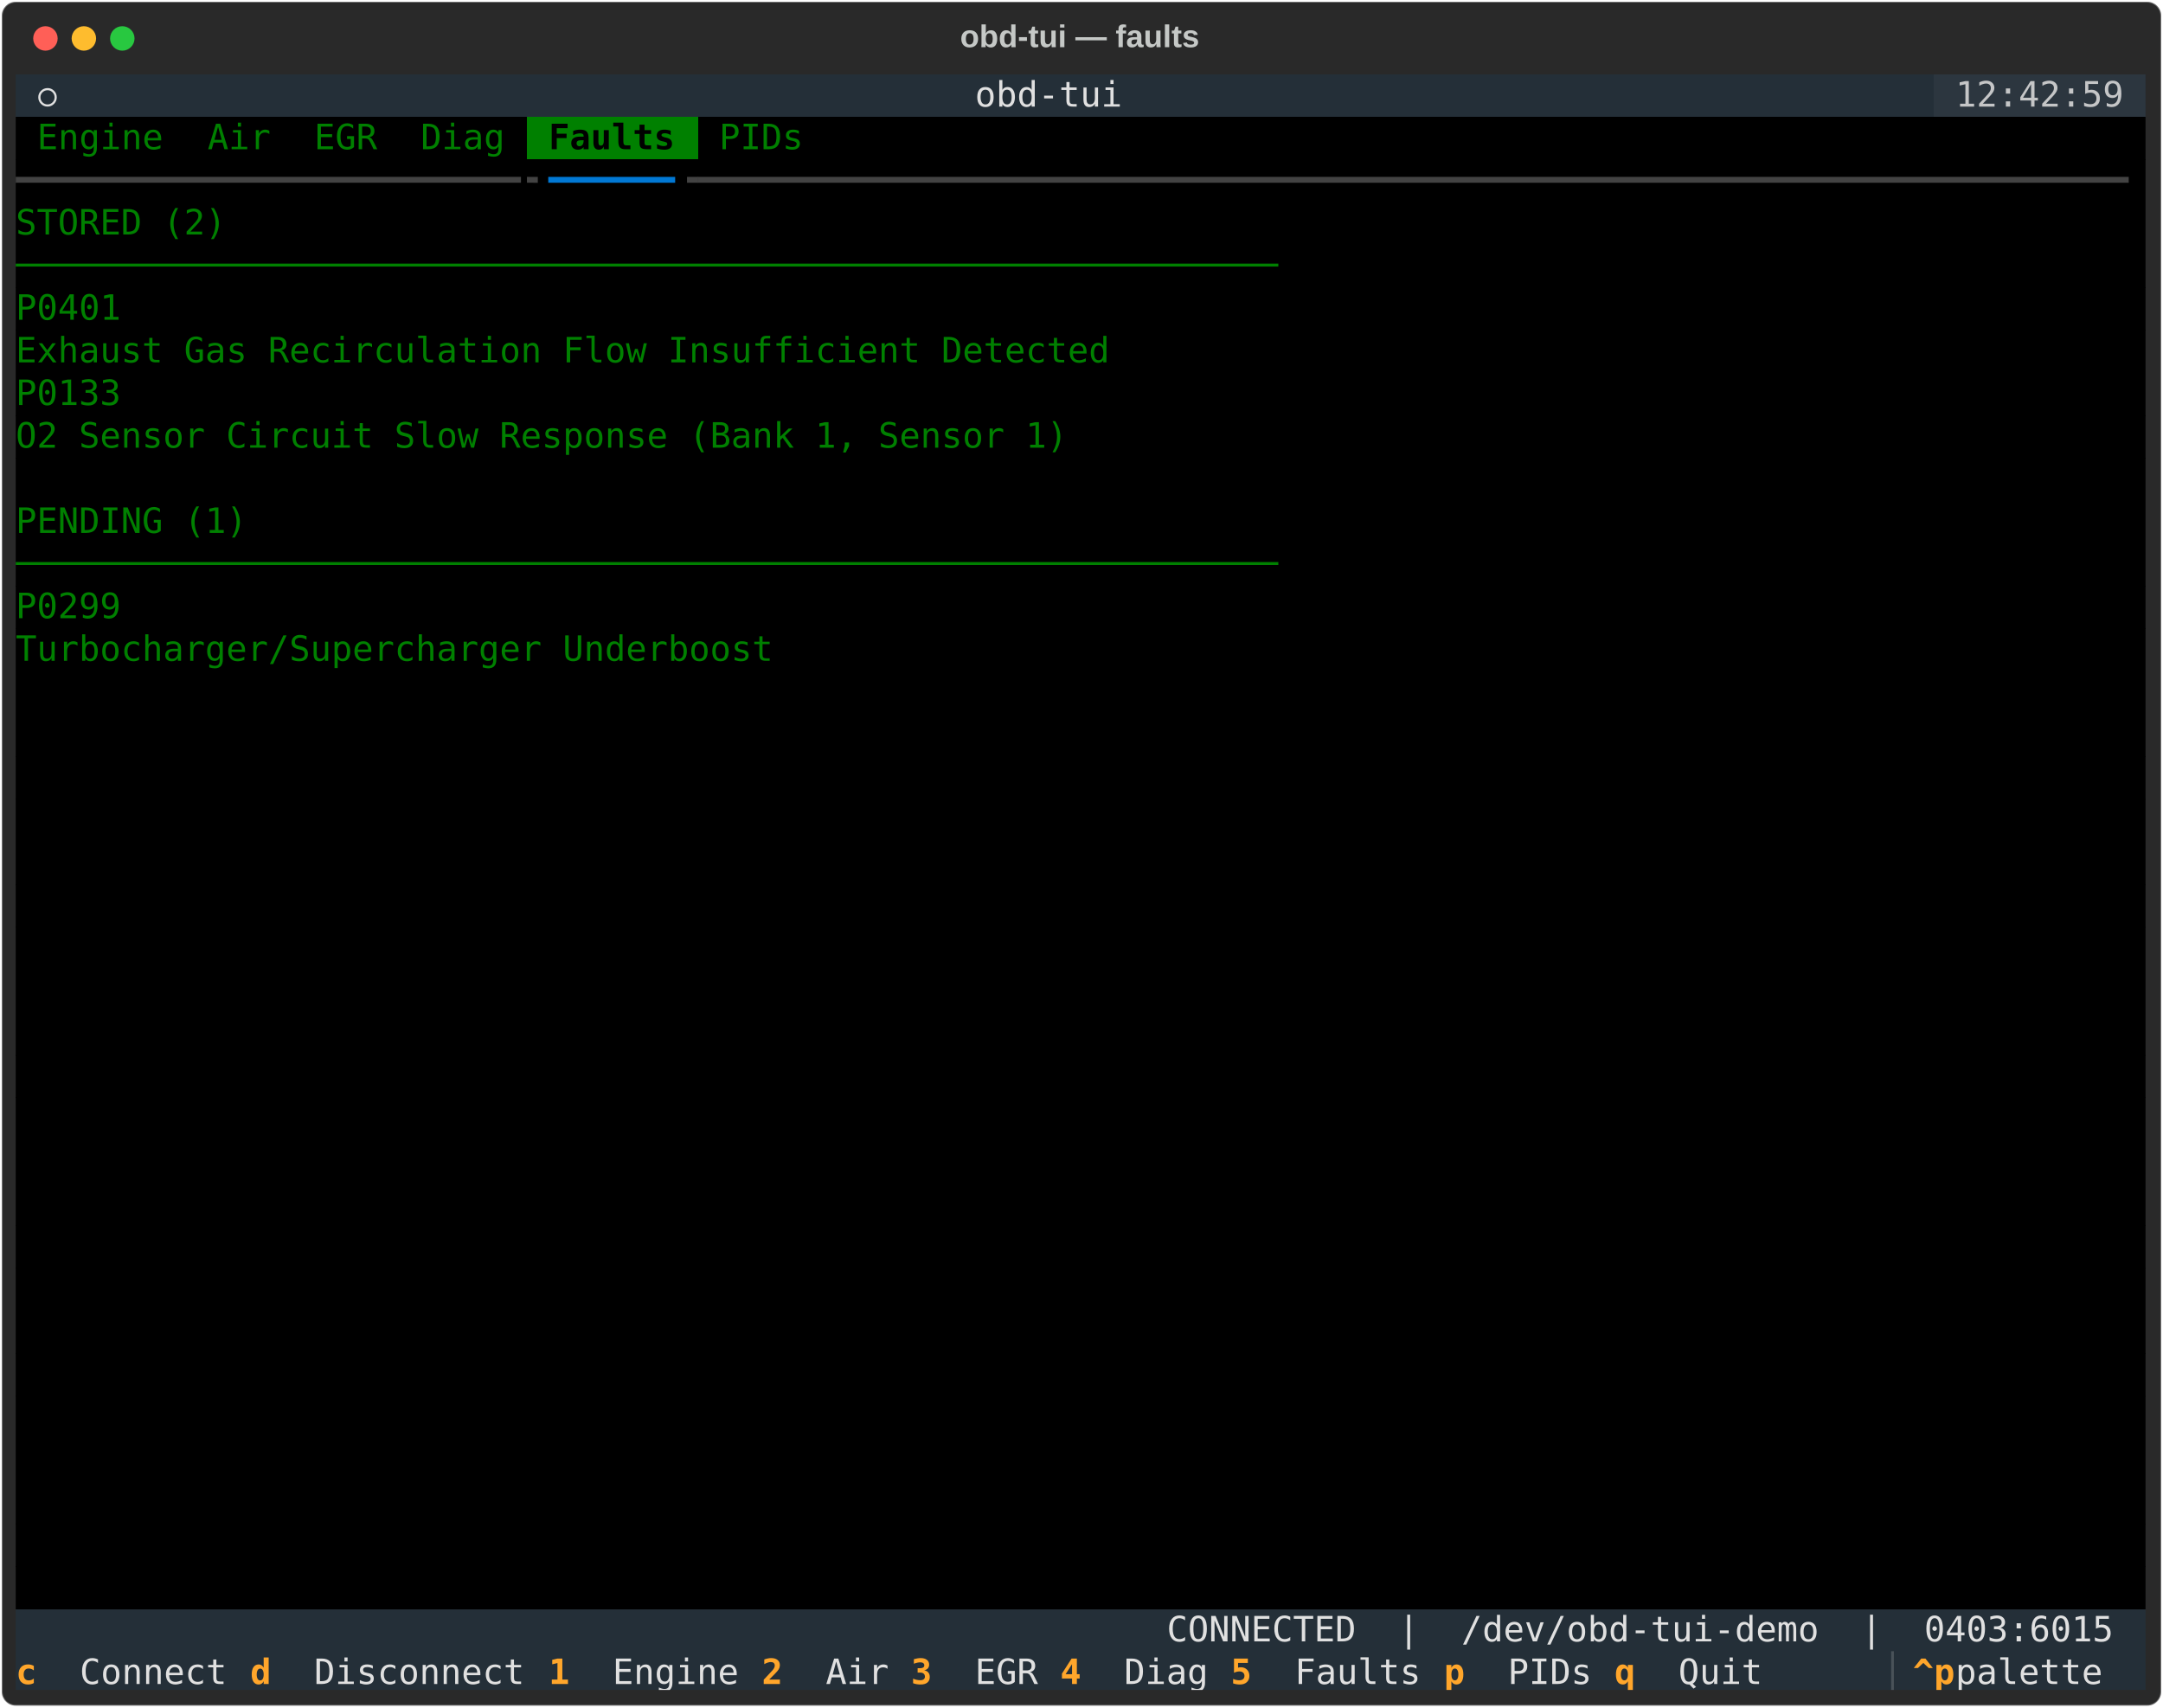
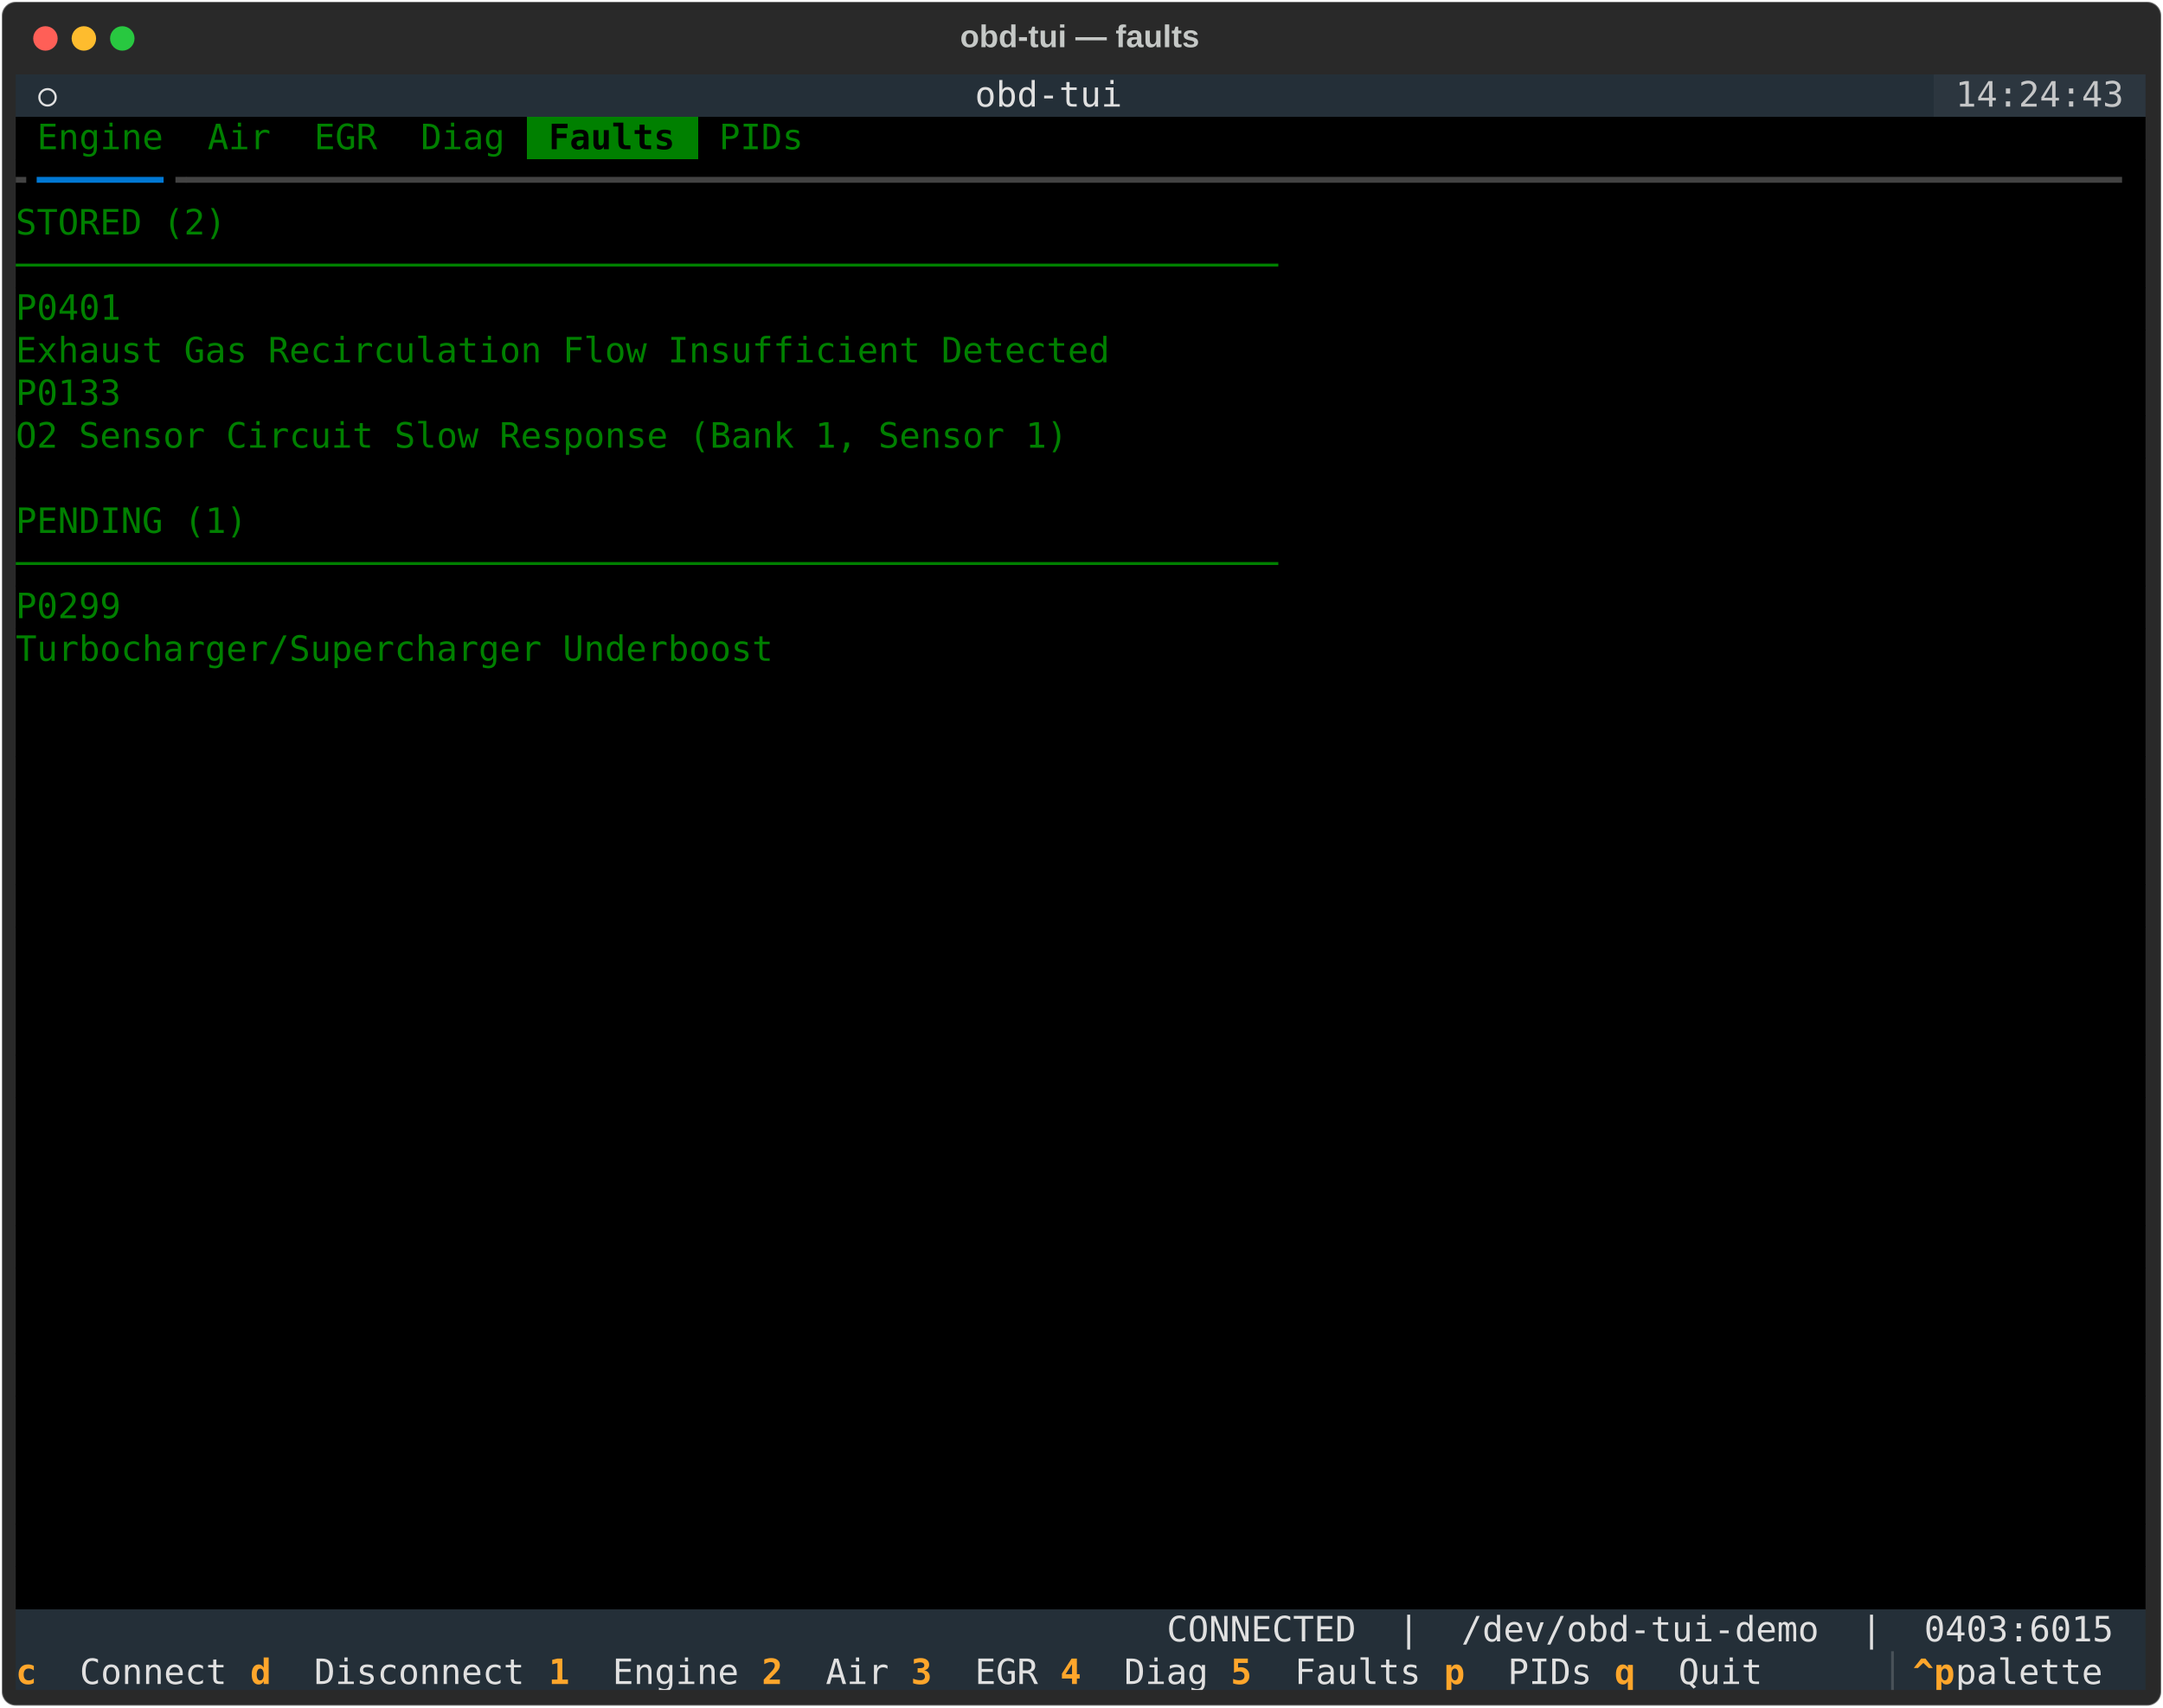
<svg xmlns="http://www.w3.org/2000/svg" class="rich-terminal" viewBox="0 0 1238 977.2">
  <style>

    @font-face {
        font-family: "Fira Code";
        src: local("FiraCode-Regular"),
                url("https://cdnjs.cloudflare.com/ajax/libs/firacode/6.2.0/woff2/FiraCode-Regular.woff2") format("woff2"),
                url("https://cdnjs.cloudflare.com/ajax/libs/firacode/6.2.0/woff/FiraCode-Regular.woff") format("woff");
        font-style: normal;
        font-weight: 400;
    }
    @font-face {
        font-family: "Fira Code";
        src: local("FiraCode-Bold"),
                url("https://cdnjs.cloudflare.com/ajax/libs/firacode/6.2.0/woff2/FiraCode-Bold.woff2") format("woff2"),
                url("https://cdnjs.cloudflare.com/ajax/libs/firacode/6.2.0/woff/FiraCode-Bold.woff") format("woff");
        font-style: bold;
        font-weight: 700;
    }

-     .terminal-896044504-matrix {
+     .terminal-3257683068-matrix {
        font-family: Fira Code, monospace;
        font-size: 20px;
        line-height: 24.4px;
        font-variant-east-asian: full-width;
    }

-     .terminal-896044504-title {
+     .terminal-3257683068-title {
        font-size: 18px;
        font-weight: bold;
        font-family: arial;
    }

-     .terminal-896044504-r1 { fill: #c5c8c6 }
- .terminal-896044504-r2 { fill: #e0e0e0 }
- .terminal-896044504-r3 { fill: #c5c6c7 }
- .terminal-896044504-r4 { fill: #008000 }
- .terminal-896044504-r5 { fill: #000000;font-weight: bold }
- .terminal-896044504-r6 { fill: #434343 }
- .terminal-896044504-r7 { fill: #0178d4 }
- .terminal-896044504-r8 { fill: #ffa62b;font-weight: bold }
- .terminal-896044504-r9 { fill: #495259 }
+     .terminal-3257683068-r1 { fill: #c5c8c6 }
+ .terminal-3257683068-r2 { fill: #e0e0e0 }
+ .terminal-3257683068-r3 { fill: #c5c6c7 }
+ .terminal-3257683068-r4 { fill: #008000 }
+ .terminal-3257683068-r5 { fill: #000000;font-weight: bold }
+ .terminal-3257683068-r6 { fill: #434343 }
+ .terminal-3257683068-r7 { fill: #0178d4 }
+ .terminal-3257683068-r8 { fill: #ffa62b;font-weight: bold }
+ .terminal-3257683068-r9 { fill: #495259 }
    </style>
  <defs>
-     <clipPath id="terminal-896044504-clip-terminal">
+     <clipPath id="terminal-3257683068-clip-terminal">
      <rect x="0" y="0" width="1219.0" height="926.2" />
    </clipPath>
-     <clipPath id="terminal-896044504-line-0">
+     <clipPath id="terminal-3257683068-line-0">
      <rect x="0" y="1.5" width="1220" height="24.65" />
    </clipPath>
-     <clipPath id="terminal-896044504-line-1">
+     <clipPath id="terminal-3257683068-line-1">
      <rect x="0" y="25.9" width="1220" height="24.65" />
    </clipPath>
-     <clipPath id="terminal-896044504-line-2">
+     <clipPath id="terminal-3257683068-line-2">
      <rect x="0" y="50.3" width="1220" height="24.65" />
    </clipPath>
-     <clipPath id="terminal-896044504-line-3">
+     <clipPath id="terminal-3257683068-line-3">
      <rect x="0" y="74.7" width="1220" height="24.65" />
    </clipPath>
-     <clipPath id="terminal-896044504-line-4">
+     <clipPath id="terminal-3257683068-line-4">
      <rect x="0" y="99.1" width="1220" height="24.65" />
    </clipPath>
-     <clipPath id="terminal-896044504-line-5">
+     <clipPath id="terminal-3257683068-line-5">
      <rect x="0" y="123.5" width="1220" height="24.65" />
    </clipPath>
-     <clipPath id="terminal-896044504-line-6">
+     <clipPath id="terminal-3257683068-line-6">
      <rect x="0" y="147.9" width="1220" height="24.65" />
    </clipPath>
-     <clipPath id="terminal-896044504-line-7">
+     <clipPath id="terminal-3257683068-line-7">
      <rect x="0" y="172.3" width="1220" height="24.65" />
    </clipPath>
-     <clipPath id="terminal-896044504-line-8">
+     <clipPath id="terminal-3257683068-line-8">
      <rect x="0" y="196.7" width="1220" height="24.65" />
    </clipPath>
-     <clipPath id="terminal-896044504-line-9">
+     <clipPath id="terminal-3257683068-line-9">
      <rect x="0" y="221.1" width="1220" height="24.65" />
    </clipPath>
-     <clipPath id="terminal-896044504-line-10">
+     <clipPath id="terminal-3257683068-line-10">
      <rect x="0" y="245.5" width="1220" height="24.65" />
    </clipPath>
-     <clipPath id="terminal-896044504-line-11">
+     <clipPath id="terminal-3257683068-line-11">
      <rect x="0" y="269.9" width="1220" height="24.65" />
    </clipPath>
-     <clipPath id="terminal-896044504-line-12">
+     <clipPath id="terminal-3257683068-line-12">
      <rect x="0" y="294.3" width="1220" height="24.65" />
    </clipPath>
-     <clipPath id="terminal-896044504-line-13">
+     <clipPath id="terminal-3257683068-line-13">
      <rect x="0" y="318.7" width="1220" height="24.65" />
    </clipPath>
-     <clipPath id="terminal-896044504-line-14">
+     <clipPath id="terminal-3257683068-line-14">
      <rect x="0" y="343.1" width="1220" height="24.65" />
    </clipPath>
-     <clipPath id="terminal-896044504-line-15">
+     <clipPath id="terminal-3257683068-line-15">
      <rect x="0" y="367.5" width="1220" height="24.65" />
    </clipPath>
-     <clipPath id="terminal-896044504-line-16">
+     <clipPath id="terminal-3257683068-line-16">
      <rect x="0" y="391.9" width="1220" height="24.65" />
    </clipPath>
-     <clipPath id="terminal-896044504-line-17">
+     <clipPath id="terminal-3257683068-line-17">
      <rect x="0" y="416.3" width="1220" height="24.65" />
    </clipPath>
-     <clipPath id="terminal-896044504-line-18">
+     <clipPath id="terminal-3257683068-line-18">
      <rect x="0" y="440.7" width="1220" height="24.65" />
    </clipPath>
-     <clipPath id="terminal-896044504-line-19">
+     <clipPath id="terminal-3257683068-line-19">
      <rect x="0" y="465.1" width="1220" height="24.65" />
    </clipPath>
-     <clipPath id="terminal-896044504-line-20">
+     <clipPath id="terminal-3257683068-line-20">
      <rect x="0" y="489.5" width="1220" height="24.65" />
    </clipPath>
-     <clipPath id="terminal-896044504-line-21">
+     <clipPath id="terminal-3257683068-line-21">
      <rect x="0" y="513.9" width="1220" height="24.65" />
    </clipPath>
-     <clipPath id="terminal-896044504-line-22">
+     <clipPath id="terminal-3257683068-line-22">
      <rect x="0" y="538.3" width="1220" height="24.65" />
    </clipPath>
-     <clipPath id="terminal-896044504-line-23">
+     <clipPath id="terminal-3257683068-line-23">
      <rect x="0" y="562.7" width="1220" height="24.65" />
    </clipPath>
-     <clipPath id="terminal-896044504-line-24">
+     <clipPath id="terminal-3257683068-line-24">
      <rect x="0" y="587.1" width="1220" height="24.65" />
    </clipPath>
-     <clipPath id="terminal-896044504-line-25">
+     <clipPath id="terminal-3257683068-line-25">
      <rect x="0" y="611.5" width="1220" height="24.65" />
    </clipPath>
-     <clipPath id="terminal-896044504-line-26">
+     <clipPath id="terminal-3257683068-line-26">
      <rect x="0" y="635.9" width="1220" height="24.65" />
    </clipPath>
-     <clipPath id="terminal-896044504-line-27">
+     <clipPath id="terminal-3257683068-line-27">
      <rect x="0" y="660.3" width="1220" height="24.65" />
    </clipPath>
-     <clipPath id="terminal-896044504-line-28">
+     <clipPath id="terminal-3257683068-line-28">
      <rect x="0" y="684.7" width="1220" height="24.65" />
    </clipPath>
-     <clipPath id="terminal-896044504-line-29">
+     <clipPath id="terminal-3257683068-line-29">
      <rect x="0" y="709.1" width="1220" height="24.65" />
    </clipPath>
-     <clipPath id="terminal-896044504-line-30">
+     <clipPath id="terminal-3257683068-line-30">
      <rect x="0" y="733.5" width="1220" height="24.65" />
    </clipPath>
-     <clipPath id="terminal-896044504-line-31">
+     <clipPath id="terminal-3257683068-line-31">
      <rect x="0" y="757.9" width="1220" height="24.65" />
    </clipPath>
-     <clipPath id="terminal-896044504-line-32">
+     <clipPath id="terminal-3257683068-line-32">
      <rect x="0" y="782.3" width="1220" height="24.65" />
    </clipPath>
-     <clipPath id="terminal-896044504-line-33">
+     <clipPath id="terminal-3257683068-line-33">
      <rect x="0" y="806.7" width="1220" height="24.65" />
    </clipPath>
-     <clipPath id="terminal-896044504-line-34">
+     <clipPath id="terminal-3257683068-line-34">
      <rect x="0" y="831.1" width="1220" height="24.65" />
    </clipPath>
-     <clipPath id="terminal-896044504-line-35">
+     <clipPath id="terminal-3257683068-line-35">
      <rect x="0" y="855.5" width="1220" height="24.65" />
    </clipPath>
-     <clipPath id="terminal-896044504-line-36">
+     <clipPath id="terminal-3257683068-line-36">
      <rect x="0" y="879.9" width="1220" height="24.65" />
    </clipPath>
  </defs>
  <rect fill="#292929" stroke="rgba(255,255,255,0.35)" stroke-width="1" x="1" y="1" width="1236" height="975.2" rx="8" />
-   <text class="terminal-896044504-title" fill="#c5c8c6" text-anchor="middle" x="618" y="27">obd-tui — faults</text>
+   <text class="terminal-3257683068-title" fill="#c5c8c6" text-anchor="middle" x="618" y="27">obd-tui — faults</text>
  <g transform="translate(26,22)">
    <circle cx="0" cy="0" r="7" fill="#ff5f57" />
    <circle cx="22" cy="0" r="7" fill="#febc2e" />
    <circle cx="44" cy="0" r="7" fill="#28c840" />
  </g>
-   <g transform="translate(9, 41)" clip-path="url(#terminal-896044504-clip-terminal)">
+   <g transform="translate(9, 41)" clip-path="url(#terminal-3257683068-clip-terminal)">
    <rect fill="#242f38" x="0" y="1.5" width="12.2" height="24.65" shape-rendering="crispEdges" />
    <rect fill="#242f38" x="12.2" y="1.5" width="12.2" height="24.65" shape-rendering="crispEdges" />
    <rect fill="#242f38" x="24.4" y="1.5" width="61" height="24.65" shape-rendering="crispEdges" />
    <rect fill="#242f38" x="85.4" y="1.5" width="12.2" height="24.65" shape-rendering="crispEdges" />
    <rect fill="#242f38" x="97.6" y="1.5" width="451.4" height="24.65" shape-rendering="crispEdges" />
    <rect fill="#242f38" x="549" y="1.5" width="85.4" height="24.65" shape-rendering="crispEdges" />
    <rect fill="#242f38" x="634.4" y="1.5" width="463.6" height="24.65" shape-rendering="crispEdges" />
    <rect fill="#2c363f" x="1098" y="1.5" width="12.2" height="24.65" shape-rendering="crispEdges" />
    <rect fill="#2c363f" x="1110.2" y="1.5" width="97.6" height="24.65" shape-rendering="crispEdges" />
    <rect fill="#2c363f" x="1207.8" y="1.5" width="12.2" height="24.65" shape-rendering="crispEdges" />
    <rect fill="#000000" x="0" y="25.9" width="12.2" height="24.65" shape-rendering="crispEdges" />
    <rect fill="#000000" x="12.2" y="25.9" width="73.2" height="24.65" shape-rendering="crispEdges" />
    <rect fill="#000000" x="85.4" y="25.9" width="12.2" height="24.65" shape-rendering="crispEdges" />
    <rect fill="#000000" x="97.6" y="25.9" width="12.2" height="24.65" shape-rendering="crispEdges" />
    <rect fill="#000000" x="109.8" y="25.9" width="36.6" height="24.65" shape-rendering="crispEdges" />
    <rect fill="#000000" x="146.4" y="25.9" width="12.2" height="24.65" shape-rendering="crispEdges" />
    <rect fill="#000000" x="158.6" y="25.9" width="12.2" height="24.65" shape-rendering="crispEdges" />
    <rect fill="#000000" x="170.8" y="25.9" width="36.6" height="24.65" shape-rendering="crispEdges" />
    <rect fill="#000000" x="207.4" y="25.9" width="12.2" height="24.65" shape-rendering="crispEdges" />
    <rect fill="#000000" x="219.6" y="25.9" width="12.2" height="24.65" shape-rendering="crispEdges" />
    <rect fill="#000000" x="231.8" y="25.9" width="48.8" height="24.65" shape-rendering="crispEdges" />
    <rect fill="#000000" x="280.6" y="25.9" width="12.2" height="24.65" shape-rendering="crispEdges" />
    <rect fill="#008000" x="292.8" y="25.9" width="12.2" height="24.65" shape-rendering="crispEdges" />
    <rect fill="#008000" x="305" y="25.9" width="73.2" height="24.65" shape-rendering="crispEdges" />
    <rect fill="#008000" x="378.2" y="25.9" width="12.2" height="24.65" shape-rendering="crispEdges" />
    <rect fill="#000000" x="390.4" y="25.9" width="12.2" height="24.65" shape-rendering="crispEdges" />
    <rect fill="#000000" x="402.6" y="25.9" width="48.8" height="24.65" shape-rendering="crispEdges" />
    <rect fill="#000000" x="451.4" y="25.9" width="12.2" height="24.65" shape-rendering="crispEdges" />
    <rect fill="#000000" x="463.6" y="25.9" width="756.4" height="24.65" shape-rendering="crispEdges" />
-     <rect fill="#000000" x="0" y="50.3" width="292.8" height="24.65" shape-rendering="crispEdges" />
-     <rect fill="#000000" x="292.8" y="50.3" width="12.2" height="24.65" shape-rendering="crispEdges" />
-     <rect fill="#000000" x="305" y="50.3" width="73.2" height="24.65" shape-rendering="crispEdges" />
-     <rect fill="#000000" x="378.2" y="50.3" width="12.2" height="24.65" shape-rendering="crispEdges" />
-     <rect fill="#000000" x="390.4" y="50.3" width="829.6" height="24.65" shape-rendering="crispEdges" />
+     <rect fill="#000000" x="0" y="50.3" width="12.2" height="24.65" shape-rendering="crispEdges" />
+     <rect fill="#000000" x="12.2" y="50.3" width="73.2" height="24.65" shape-rendering="crispEdges" />
+     <rect fill="#000000" x="85.4" y="50.3" width="12.2" height="24.65" shape-rendering="crispEdges" />
+     <rect fill="#000000" x="97.6" y="50.3" width="1122.4" height="24.65" shape-rendering="crispEdges" />
    <rect fill="#000000" x="0" y="74.7" width="122" height="24.65" shape-rendering="crispEdges" />
    <rect fill="#000000" x="122" y="74.7" width="1098" height="24.65" shape-rendering="crispEdges" />
    <rect fill="#000000" x="0" y="99.1" width="732" height="24.65" shape-rendering="crispEdges" />
    <rect fill="#000000" x="732" y="99.1" width="488" height="24.65" shape-rendering="crispEdges" />
    <rect fill="#000000" x="0" y="123.5" width="85.4" height="24.65" shape-rendering="crispEdges" />
    <rect fill="#000000" x="85.4" y="123.5" width="1134.6" height="24.65" shape-rendering="crispEdges" />
    <rect fill="#000000" x="0" y="147.9" width="707.6" height="24.65" shape-rendering="crispEdges" />
    <rect fill="#000000" x="707.6" y="147.9" width="512.4" height="24.65" shape-rendering="crispEdges" />
    <rect fill="#000000" x="0" y="172.3" width="85.4" height="24.65" shape-rendering="crispEdges" />
    <rect fill="#000000" x="85.4" y="172.3" width="1134.6" height="24.65" shape-rendering="crispEdges" />
    <rect fill="#000000" x="0" y="196.7" width="683.2" height="24.65" shape-rendering="crispEdges" />
    <rect fill="#000000" x="683.2" y="196.7" width="536.8" height="24.65" shape-rendering="crispEdges" />
    <rect fill="#000000" x="0" y="221.1" width="0" height="24.65" shape-rendering="crispEdges" />
    <rect fill="#000000" x="0" y="221.1" width="1220" height="24.65" shape-rendering="crispEdges" />
    <rect fill="#000000" x="0" y="245.5" width="134.2" height="24.65" shape-rendering="crispEdges" />
    <rect fill="#000000" x="134.2" y="245.5" width="1085.8" height="24.65" shape-rendering="crispEdges" />
    <rect fill="#000000" x="0" y="269.9" width="732" height="24.65" shape-rendering="crispEdges" />
    <rect fill="#000000" x="732" y="269.9" width="488" height="24.65" shape-rendering="crispEdges" />
    <rect fill="#000000" x="0" y="294.3" width="85.4" height="24.65" shape-rendering="crispEdges" />
    <rect fill="#000000" x="85.4" y="294.3" width="1134.6" height="24.65" shape-rendering="crispEdges" />
    <rect fill="#000000" x="0" y="318.7" width="512.4" height="24.65" shape-rendering="crispEdges" />
    <rect fill="#000000" x="512.4" y="318.7" width="707.6" height="24.65" shape-rendering="crispEdges" />
    <rect fill="#000000" x="0" y="343.1" width="1220" height="24.65" shape-rendering="crispEdges" />
    <rect fill="#000000" x="0" y="367.5" width="1220" height="24.65" shape-rendering="crispEdges" />
    <rect fill="#000000" x="0" y="391.9" width="1220" height="24.65" shape-rendering="crispEdges" />
    <rect fill="#000000" x="0" y="416.3" width="1220" height="24.65" shape-rendering="crispEdges" />
    <rect fill="#000000" x="0" y="440.7" width="1220" height="24.65" shape-rendering="crispEdges" />
    <rect fill="#000000" x="0" y="465.1" width="1220" height="24.65" shape-rendering="crispEdges" />
    <rect fill="#000000" x="0" y="489.5" width="1220" height="24.65" shape-rendering="crispEdges" />
    <rect fill="#000000" x="0" y="513.9" width="1220" height="24.65" shape-rendering="crispEdges" />
    <rect fill="#000000" x="0" y="538.3" width="1220" height="24.65" shape-rendering="crispEdges" />
    <rect fill="#000000" x="0" y="562.7" width="1220" height="24.65" shape-rendering="crispEdges" />
    <rect fill="#000000" x="0" y="587.1" width="1220" height="24.65" shape-rendering="crispEdges" />
    <rect fill="#000000" x="0" y="611.5" width="1220" height="24.65" shape-rendering="crispEdges" />
    <rect fill="#000000" x="0" y="635.9" width="1220" height="24.65" shape-rendering="crispEdges" />
    <rect fill="#000000" x="0" y="660.3" width="1220" height="24.65" shape-rendering="crispEdges" />
    <rect fill="#000000" x="0" y="684.7" width="1220" height="24.65" shape-rendering="crispEdges" />
    <rect fill="#000000" x="0" y="709.1" width="1220" height="24.65" shape-rendering="crispEdges" />
    <rect fill="#000000" x="0" y="733.5" width="1220" height="24.65" shape-rendering="crispEdges" />
    <rect fill="#000000" x="0" y="757.9" width="1220" height="24.65" shape-rendering="crispEdges" />
    <rect fill="#000000" x="0" y="782.3" width="1220" height="24.65" shape-rendering="crispEdges" />
    <rect fill="#000000" x="0" y="806.7" width="1220" height="24.65" shape-rendering="crispEdges" />
    <rect fill="#000000" x="0" y="831.1" width="1220" height="24.65" shape-rendering="crispEdges" />
    <rect fill="#000000" x="0" y="855.5" width="1220" height="24.65" shape-rendering="crispEdges" />
    <rect fill="#242f38" x="0" y="879.9" width="12.2" height="24.65" shape-rendering="crispEdges" />
    <rect fill="#242f38" x="12.2" y="879.9" width="646.6" height="24.65" shape-rendering="crispEdges" />
    <rect fill="#242f38" x="658.8" y="879.9" width="549" height="24.65" shape-rendering="crispEdges" />
    <rect fill="#242f38" x="1207.8" y="879.9" width="12.2" height="24.65" shape-rendering="crispEdges" />
    <rect fill="#242f38" x="0" y="904.3" width="36.6" height="24.65" shape-rendering="crispEdges" />
    <rect fill="#242f38" x="36.6" y="904.3" width="97.6" height="24.65" shape-rendering="crispEdges" />
    <rect fill="#242f38" x="134.2" y="904.3" width="36.6" height="24.65" shape-rendering="crispEdges" />
    <rect fill="#242f38" x="170.8" y="904.3" width="134.2" height="24.65" shape-rendering="crispEdges" />
    <rect fill="#242f38" x="305" y="904.3" width="36.6" height="24.65" shape-rendering="crispEdges" />
    <rect fill="#242f38" x="341.6" y="904.3" width="85.4" height="24.65" shape-rendering="crispEdges" />
    <rect fill="#242f38" x="427" y="904.3" width="36.6" height="24.65" shape-rendering="crispEdges" />
    <rect fill="#242f38" x="463.6" y="904.3" width="48.8" height="24.65" shape-rendering="crispEdges" />
    <rect fill="#242f38" x="512.4" y="904.3" width="36.6" height="24.65" shape-rendering="crispEdges" />
    <rect fill="#242f38" x="549" y="904.3" width="48.8" height="24.65" shape-rendering="crispEdges" />
    <rect fill="#242f38" x="597.8" y="904.3" width="36.6" height="24.65" shape-rendering="crispEdges" />
    <rect fill="#242f38" x="634.4" y="904.3" width="61" height="24.65" shape-rendering="crispEdges" />
    <rect fill="#242f38" x="695.4" y="904.3" width="36.6" height="24.65" shape-rendering="crispEdges" />
    <rect fill="#242f38" x="732" y="904.3" width="85.4" height="24.65" shape-rendering="crispEdges" />
    <rect fill="#242f38" x="817.4" y="904.3" width="36.6" height="24.65" shape-rendering="crispEdges" />
    <rect fill="#242f38" x="854" y="904.3" width="61" height="24.65" shape-rendering="crispEdges" />
    <rect fill="#242f38" x="915" y="904.3" width="36.6" height="24.65" shape-rendering="crispEdges" />
    <rect fill="#242f38" x="951.6" y="904.3" width="61" height="24.65" shape-rendering="crispEdges" />
    <rect fill="#242f38" x="1012.6" y="904.3" width="61" height="24.65" shape-rendering="crispEdges" />
    <rect fill="#242f38" x="1073.6" y="904.3" width="12.2" height="24.65" shape-rendering="crispEdges" />
    <rect fill="#242f38" x="1085.8" y="904.3" width="24.4" height="24.65" shape-rendering="crispEdges" />
    <rect fill="#242f38" x="1110.2" y="904.3" width="97.6" height="24.65" shape-rendering="crispEdges" />
    <rect fill="#242f38" x="1207.8" y="904.3" width="12.2" height="24.65" shape-rendering="crispEdges" />
-     <g class="terminal-896044504-matrix">
-       <text class="terminal-896044504-r2" x="12.2" y="20" textLength="12.2" clip-path="url(#terminal-896044504-line-0)">⭘</text>
-       <text class="terminal-896044504-r2" x="549" y="20" textLength="85.4" clip-path="url(#terminal-896044504-line-0)">obd-tui</text>
-       <text class="terminal-896044504-r3" x="1110.2" y="20" textLength="97.6" clip-path="url(#terminal-896044504-line-0)">12:42:59</text>
-       <text class="terminal-896044504-r1" x="1220" y="20" textLength="12.2" clip-path="url(#terminal-896044504-line-0)">
- </text>
-       <text class="terminal-896044504-r4" x="12.2" y="44.4" textLength="73.2" clip-path="url(#terminal-896044504-line-1)">Engine</text>
-       <text class="terminal-896044504-r4" x="109.8" y="44.4" textLength="36.6" clip-path="url(#terminal-896044504-line-1)">Air</text>
-       <text class="terminal-896044504-r4" x="170.8" y="44.4" textLength="36.6" clip-path="url(#terminal-896044504-line-1)">EGR</text>
-       <text class="terminal-896044504-r4" x="231.8" y="44.4" textLength="48.8" clip-path="url(#terminal-896044504-line-1)">Diag</text>
-       <text class="terminal-896044504-r5" x="305" y="44.4" textLength="73.2" clip-path="url(#terminal-896044504-line-1)">Faults</text>
-       <text class="terminal-896044504-r4" x="402.6" y="44.4" textLength="48.8" clip-path="url(#terminal-896044504-line-1)">PIDs</text>
-       <text class="terminal-896044504-r1" x="1220" y="44.4" textLength="12.2" clip-path="url(#terminal-896044504-line-1)">
- </text>
-       <text class="terminal-896044504-r6" x="0" y="68.8" textLength="292.8" clip-path="url(#terminal-896044504-line-2)">━━━━━━━━━━━━━━━━━━━━━━━━</text>
-       <text class="terminal-896044504-r6" x="292.8" y="68.8" textLength="12.2" clip-path="url(#terminal-896044504-line-2)">╸</text>
-       <text class="terminal-896044504-r7" x="305" y="68.8" textLength="73.2" clip-path="url(#terminal-896044504-line-2)">━━━━━━</text>
-       <text class="terminal-896044504-r6" x="378.2" y="68.8" textLength="12.2" clip-path="url(#terminal-896044504-line-2)">╺</text>
-       <text class="terminal-896044504-r6" x="390.4" y="68.8" textLength="829.6" clip-path="url(#terminal-896044504-line-2)">━━━━━━━━━━━━━━━━━━━━━━━━━━━━━━━━━━━━━━━━━━━━━━━━━━━━━━━━━━━━━━━━━━━━</text>
-       <text class="terminal-896044504-r1" x="1220" y="68.8" textLength="12.2" clip-path="url(#terminal-896044504-line-2)">
- </text>
-       <text class="terminal-896044504-r4" x="0" y="93.2" textLength="122" clip-path="url(#terminal-896044504-line-3)">STORED (2)</text>
-       <text class="terminal-896044504-r1" x="1220" y="93.2" textLength="12.2" clip-path="url(#terminal-896044504-line-3)">
- </text>
-       <text class="terminal-896044504-r4" x="0" y="117.6" textLength="732" clip-path="url(#terminal-896044504-line-4)">────────────────────────────────────────────────────────────</text>
-       <text class="terminal-896044504-r1" x="1220" y="117.6" textLength="12.2" clip-path="url(#terminal-896044504-line-4)">
- </text>
-       <text class="terminal-896044504-r4" x="0" y="142" textLength="85.4" clip-path="url(#terminal-896044504-line-5)">  P0401</text>
-       <text class="terminal-896044504-r1" x="1220" y="142" textLength="12.2" clip-path="url(#terminal-896044504-line-5)">
- </text>
-       <text class="terminal-896044504-r4" x="0" y="166.4" textLength="707.6" clip-path="url(#terminal-896044504-line-6)">      Exhaust Gas Recirculation Flow Insufficient Detected</text>
-       <text class="terminal-896044504-r1" x="1220" y="166.4" textLength="12.2" clip-path="url(#terminal-896044504-line-6)">
- </text>
-       <text class="terminal-896044504-r4" x="0" y="190.8" textLength="85.4" clip-path="url(#terminal-896044504-line-7)">  P0133</text>
-       <text class="terminal-896044504-r1" x="1220" y="190.8" textLength="12.2" clip-path="url(#terminal-896044504-line-7)">
- </text>
-       <text class="terminal-896044504-r4" x="0" y="215.2" textLength="683.2" clip-path="url(#terminal-896044504-line-8)">      O2 Sensor Circuit Slow Response (Bank 1, Sensor 1)</text>
-       <text class="terminal-896044504-r1" x="1220" y="215.2" textLength="12.2" clip-path="url(#terminal-896044504-line-8)">
- </text>
-       <text class="terminal-896044504-r1" x="1220" y="239.6" textLength="12.2" clip-path="url(#terminal-896044504-line-9)">
- </text>
-       <text class="terminal-896044504-r4" x="0" y="264" textLength="134.2" clip-path="url(#terminal-896044504-line-10)">PENDING (1)</text>
-       <text class="terminal-896044504-r1" x="1220" y="264" textLength="12.2" clip-path="url(#terminal-896044504-line-10)">
- </text>
-       <text class="terminal-896044504-r4" x="0" y="288.4" textLength="732" clip-path="url(#terminal-896044504-line-11)">────────────────────────────────────────────────────────────</text>
-       <text class="terminal-896044504-r1" x="1220" y="288.4" textLength="12.2" clip-path="url(#terminal-896044504-line-11)">
- </text>
-       <text class="terminal-896044504-r4" x="0" y="312.8" textLength="85.4" clip-path="url(#terminal-896044504-line-12)">  P0299</text>
-       <text class="terminal-896044504-r1" x="1220" y="312.8" textLength="12.2" clip-path="url(#terminal-896044504-line-12)">
- </text>
-       <text class="terminal-896044504-r4" x="0" y="337.2" textLength="512.4" clip-path="url(#terminal-896044504-line-13)">      Turbocharger/Supercharger Underboost</text>
-       <text class="terminal-896044504-r1" x="1220" y="337.2" textLength="12.2" clip-path="url(#terminal-896044504-line-13)">
- </text>
-       <text class="terminal-896044504-r1" x="1220" y="361.6" textLength="12.2" clip-path="url(#terminal-896044504-line-14)">
- </text>
-       <text class="terminal-896044504-r1" x="1220" y="386" textLength="12.2" clip-path="url(#terminal-896044504-line-15)">
- </text>
-       <text class="terminal-896044504-r1" x="1220" y="410.4" textLength="12.2" clip-path="url(#terminal-896044504-line-16)">
- </text>
-       <text class="terminal-896044504-r1" x="1220" y="434.8" textLength="12.2" clip-path="url(#terminal-896044504-line-17)">
- </text>
-       <text class="terminal-896044504-r1" x="1220" y="459.2" textLength="12.2" clip-path="url(#terminal-896044504-line-18)">
- </text>
-       <text class="terminal-896044504-r1" x="1220" y="483.6" textLength="12.2" clip-path="url(#terminal-896044504-line-19)">
- </text>
-       <text class="terminal-896044504-r1" x="1220" y="508" textLength="12.2" clip-path="url(#terminal-896044504-line-20)">
- </text>
-       <text class="terminal-896044504-r1" x="1220" y="532.4" textLength="12.2" clip-path="url(#terminal-896044504-line-21)">
- </text>
-       <text class="terminal-896044504-r1" x="1220" y="556.8" textLength="12.2" clip-path="url(#terminal-896044504-line-22)">
- </text>
-       <text class="terminal-896044504-r1" x="1220" y="581.2" textLength="12.2" clip-path="url(#terminal-896044504-line-23)">
- </text>
-       <text class="terminal-896044504-r1" x="1220" y="605.6" textLength="12.2" clip-path="url(#terminal-896044504-line-24)">
- </text>
-       <text class="terminal-896044504-r1" x="1220" y="630" textLength="12.2" clip-path="url(#terminal-896044504-line-25)">
- </text>
-       <text class="terminal-896044504-r1" x="1220" y="654.4" textLength="12.2" clip-path="url(#terminal-896044504-line-26)">
- </text>
-       <text class="terminal-896044504-r1" x="1220" y="678.8" textLength="12.2" clip-path="url(#terminal-896044504-line-27)">
- </text>
-       <text class="terminal-896044504-r1" x="1220" y="703.2" textLength="12.2" clip-path="url(#terminal-896044504-line-28)">
- </text>
-       <text class="terminal-896044504-r1" x="1220" y="727.6" textLength="12.2" clip-path="url(#terminal-896044504-line-29)">
- </text>
-       <text class="terminal-896044504-r1" x="1220" y="752" textLength="12.2" clip-path="url(#terminal-896044504-line-30)">
- </text>
-       <text class="terminal-896044504-r1" x="1220" y="776.4" textLength="12.2" clip-path="url(#terminal-896044504-line-31)">
- </text>
-       <text class="terminal-896044504-r1" x="1220" y="800.8" textLength="12.2" clip-path="url(#terminal-896044504-line-32)">
- </text>
-       <text class="terminal-896044504-r1" x="1220" y="825.2" textLength="12.2" clip-path="url(#terminal-896044504-line-33)">
- </text>
-       <text class="terminal-896044504-r1" x="1220" y="849.6" textLength="12.2" clip-path="url(#terminal-896044504-line-34)">
- </text>
-       <text class="terminal-896044504-r1" x="1220" y="874" textLength="12.2" clip-path="url(#terminal-896044504-line-35)">
- </text>
-       <text class="terminal-896044504-r2" x="658.8" y="898.4" textLength="549" clip-path="url(#terminal-896044504-line-36)">CONNECTED  |  /dev/obd-tui-demo  |  0403:6015</text>
-       <text class="terminal-896044504-r1" x="1220" y="898.4" textLength="12.2" clip-path="url(#terminal-896044504-line-36)">
- </text>
-       <text class="terminal-896044504-r8" x="0" y="922.8" textLength="36.6" clip-path="url(#terminal-896044504-line-37)"> c </text>
-       <text class="terminal-896044504-r2" x="36.6" y="922.8" textLength="97.6" clip-path="url(#terminal-896044504-line-37)">Connect </text>
-       <text class="terminal-896044504-r8" x="134.2" y="922.8" textLength="36.6" clip-path="url(#terminal-896044504-line-37)"> d </text>
-       <text class="terminal-896044504-r2" x="170.8" y="922.8" textLength="134.2" clip-path="url(#terminal-896044504-line-37)">Disconnect </text>
-       <text class="terminal-896044504-r8" x="305" y="922.8" textLength="36.6" clip-path="url(#terminal-896044504-line-37)"> 1 </text>
-       <text class="terminal-896044504-r2" x="341.6" y="922.8" textLength="85.4" clip-path="url(#terminal-896044504-line-37)">Engine </text>
-       <text class="terminal-896044504-r8" x="427" y="922.8" textLength="36.6" clip-path="url(#terminal-896044504-line-37)"> 2 </text>
-       <text class="terminal-896044504-r2" x="463.6" y="922.8" textLength="48.8" clip-path="url(#terminal-896044504-line-37)">Air </text>
-       <text class="terminal-896044504-r8" x="512.4" y="922.8" textLength="36.6" clip-path="url(#terminal-896044504-line-37)"> 3 </text>
-       <text class="terminal-896044504-r2" x="549" y="922.8" textLength="48.8" clip-path="url(#terminal-896044504-line-37)">EGR </text>
-       <text class="terminal-896044504-r8" x="597.8" y="922.8" textLength="36.6" clip-path="url(#terminal-896044504-line-37)"> 4 </text>
-       <text class="terminal-896044504-r2" x="634.4" y="922.8" textLength="61" clip-path="url(#terminal-896044504-line-37)">Diag </text>
-       <text class="terminal-896044504-r8" x="695.4" y="922.8" textLength="36.6" clip-path="url(#terminal-896044504-line-37)"> 5 </text>
-       <text class="terminal-896044504-r2" x="732" y="922.8" textLength="85.4" clip-path="url(#terminal-896044504-line-37)">Faults </text>
-       <text class="terminal-896044504-r8" x="817.4" y="922.8" textLength="36.6" clip-path="url(#terminal-896044504-line-37)"> p </text>
-       <text class="terminal-896044504-r2" x="854" y="922.8" textLength="61" clip-path="url(#terminal-896044504-line-37)">PIDs </text>
-       <text class="terminal-896044504-r8" x="915" y="922.8" textLength="36.6" clip-path="url(#terminal-896044504-line-37)"> q </text>
-       <text class="terminal-896044504-r2" x="951.6" y="922.8" textLength="61" clip-path="url(#terminal-896044504-line-37)">Quit </text>
-       <text class="terminal-896044504-r9" x="1073.6" y="922.8" textLength="12.2" clip-path="url(#terminal-896044504-line-37)">▏</text>
-       <text class="terminal-896044504-r8" x="1085.8" y="922.8" textLength="24.4" clip-path="url(#terminal-896044504-line-37)">^p</text>
-       <text class="terminal-896044504-r2" x="1110.2" y="922.8" textLength="97.6" clip-path="url(#terminal-896044504-line-37)"> palette</text>
+     <g class="terminal-3257683068-matrix">
+       <text class="terminal-3257683068-r2" x="12.2" y="20" textLength="12.2" clip-path="url(#terminal-3257683068-line-0)">⭘</text>
+       <text class="terminal-3257683068-r2" x="549" y="20" textLength="85.4" clip-path="url(#terminal-3257683068-line-0)">obd-tui</text>
+       <text class="terminal-3257683068-r3" x="1110.2" y="20" textLength="97.6" clip-path="url(#terminal-3257683068-line-0)">14:24:43</text>
+       <text class="terminal-3257683068-r1" x="1220" y="20" textLength="12.2" clip-path="url(#terminal-3257683068-line-0)">
+ </text>
+       <text class="terminal-3257683068-r4" x="12.2" y="44.4" textLength="73.2" clip-path="url(#terminal-3257683068-line-1)">Engine</text>
+       <text class="terminal-3257683068-r4" x="109.8" y="44.4" textLength="36.6" clip-path="url(#terminal-3257683068-line-1)">Air</text>
+       <text class="terminal-3257683068-r4" x="170.8" y="44.4" textLength="36.6" clip-path="url(#terminal-3257683068-line-1)">EGR</text>
+       <text class="terminal-3257683068-r4" x="231.8" y="44.4" textLength="48.8" clip-path="url(#terminal-3257683068-line-1)">Diag</text>
+       <text class="terminal-3257683068-r5" x="305" y="44.4" textLength="73.2" clip-path="url(#terminal-3257683068-line-1)">Faults</text>
+       <text class="terminal-3257683068-r4" x="402.6" y="44.4" textLength="48.8" clip-path="url(#terminal-3257683068-line-1)">PIDs</text>
+       <text class="terminal-3257683068-r1" x="1220" y="44.4" textLength="12.2" clip-path="url(#terminal-3257683068-line-1)">
+ </text>
+       <text class="terminal-3257683068-r6" x="0" y="68.8" textLength="12.2" clip-path="url(#terminal-3257683068-line-2)">╸</text>
+       <text class="terminal-3257683068-r7" x="12.2" y="68.8" textLength="73.2" clip-path="url(#terminal-3257683068-line-2)">━━━━━━</text>
+       <text class="terminal-3257683068-r6" x="85.4" y="68.8" textLength="12.2" clip-path="url(#terminal-3257683068-line-2)">╺</text>
+       <text class="terminal-3257683068-r6" x="97.6" y="68.8" textLength="1122.4" clip-path="url(#terminal-3257683068-line-2)">━━━━━━━━━━━━━━━━━━━━━━━━━━━━━━━━━━━━━━━━━━━━━━━━━━━━━━━━━━━━━━━━━━━━━━━━━━━━━━━━━━━━━━━━━━━━</text>
+       <text class="terminal-3257683068-r1" x="1220" y="68.8" textLength="12.2" clip-path="url(#terminal-3257683068-line-2)">
+ </text>
+       <text class="terminal-3257683068-r4" x="0" y="93.2" textLength="122" clip-path="url(#terminal-3257683068-line-3)">STORED (2)</text>
+       <text class="terminal-3257683068-r1" x="1220" y="93.2" textLength="12.2" clip-path="url(#terminal-3257683068-line-3)">
+ </text>
+       <text class="terminal-3257683068-r4" x="0" y="117.6" textLength="732" clip-path="url(#terminal-3257683068-line-4)">────────────────────────────────────────────────────────────</text>
+       <text class="terminal-3257683068-r1" x="1220" y="117.6" textLength="12.2" clip-path="url(#terminal-3257683068-line-4)">
+ </text>
+       <text class="terminal-3257683068-r4" x="0" y="142" textLength="85.4" clip-path="url(#terminal-3257683068-line-5)">  P0401</text>
+       <text class="terminal-3257683068-r1" x="1220" y="142" textLength="12.2" clip-path="url(#terminal-3257683068-line-5)">
+ </text>
+       <text class="terminal-3257683068-r4" x="0" y="166.4" textLength="707.6" clip-path="url(#terminal-3257683068-line-6)">      Exhaust Gas Recirculation Flow Insufficient Detected</text>
+       <text class="terminal-3257683068-r1" x="1220" y="166.4" textLength="12.2" clip-path="url(#terminal-3257683068-line-6)">
+ </text>
+       <text class="terminal-3257683068-r4" x="0" y="190.8" textLength="85.4" clip-path="url(#terminal-3257683068-line-7)">  P0133</text>
+       <text class="terminal-3257683068-r1" x="1220" y="190.8" textLength="12.2" clip-path="url(#terminal-3257683068-line-7)">
+ </text>
+       <text class="terminal-3257683068-r4" x="0" y="215.2" textLength="683.2" clip-path="url(#terminal-3257683068-line-8)">      O2 Sensor Circuit Slow Response (Bank 1, Sensor 1)</text>
+       <text class="terminal-3257683068-r1" x="1220" y="215.2" textLength="12.2" clip-path="url(#terminal-3257683068-line-8)">
+ </text>
+       <text class="terminal-3257683068-r1" x="1220" y="239.6" textLength="12.2" clip-path="url(#terminal-3257683068-line-9)">
+ </text>
+       <text class="terminal-3257683068-r4" x="0" y="264" textLength="134.2" clip-path="url(#terminal-3257683068-line-10)">PENDING (1)</text>
+       <text class="terminal-3257683068-r1" x="1220" y="264" textLength="12.2" clip-path="url(#terminal-3257683068-line-10)">
+ </text>
+       <text class="terminal-3257683068-r4" x="0" y="288.4" textLength="732" clip-path="url(#terminal-3257683068-line-11)">────────────────────────────────────────────────────────────</text>
+       <text class="terminal-3257683068-r1" x="1220" y="288.4" textLength="12.2" clip-path="url(#terminal-3257683068-line-11)">
+ </text>
+       <text class="terminal-3257683068-r4" x="0" y="312.8" textLength="85.4" clip-path="url(#terminal-3257683068-line-12)">  P0299</text>
+       <text class="terminal-3257683068-r1" x="1220" y="312.8" textLength="12.2" clip-path="url(#terminal-3257683068-line-12)">
+ </text>
+       <text class="terminal-3257683068-r4" x="0" y="337.2" textLength="512.4" clip-path="url(#terminal-3257683068-line-13)">      Turbocharger/Supercharger Underboost</text>
+       <text class="terminal-3257683068-r1" x="1220" y="337.2" textLength="12.2" clip-path="url(#terminal-3257683068-line-13)">
+ </text>
+       <text class="terminal-3257683068-r1" x="1220" y="361.6" textLength="12.2" clip-path="url(#terminal-3257683068-line-14)">
+ </text>
+       <text class="terminal-3257683068-r1" x="1220" y="386" textLength="12.2" clip-path="url(#terminal-3257683068-line-15)">
+ </text>
+       <text class="terminal-3257683068-r1" x="1220" y="410.4" textLength="12.2" clip-path="url(#terminal-3257683068-line-16)">
+ </text>
+       <text class="terminal-3257683068-r1" x="1220" y="434.8" textLength="12.2" clip-path="url(#terminal-3257683068-line-17)">
+ </text>
+       <text class="terminal-3257683068-r1" x="1220" y="459.2" textLength="12.2" clip-path="url(#terminal-3257683068-line-18)">
+ </text>
+       <text class="terminal-3257683068-r1" x="1220" y="483.6" textLength="12.2" clip-path="url(#terminal-3257683068-line-19)">
+ </text>
+       <text class="terminal-3257683068-r1" x="1220" y="508" textLength="12.2" clip-path="url(#terminal-3257683068-line-20)">
+ </text>
+       <text class="terminal-3257683068-r1" x="1220" y="532.4" textLength="12.2" clip-path="url(#terminal-3257683068-line-21)">
+ </text>
+       <text class="terminal-3257683068-r1" x="1220" y="556.8" textLength="12.2" clip-path="url(#terminal-3257683068-line-22)">
+ </text>
+       <text class="terminal-3257683068-r1" x="1220" y="581.2" textLength="12.2" clip-path="url(#terminal-3257683068-line-23)">
+ </text>
+       <text class="terminal-3257683068-r1" x="1220" y="605.6" textLength="12.2" clip-path="url(#terminal-3257683068-line-24)">
+ </text>
+       <text class="terminal-3257683068-r1" x="1220" y="630" textLength="12.2" clip-path="url(#terminal-3257683068-line-25)">
+ </text>
+       <text class="terminal-3257683068-r1" x="1220" y="654.4" textLength="12.2" clip-path="url(#terminal-3257683068-line-26)">
+ </text>
+       <text class="terminal-3257683068-r1" x="1220" y="678.8" textLength="12.2" clip-path="url(#terminal-3257683068-line-27)">
+ </text>
+       <text class="terminal-3257683068-r1" x="1220" y="703.2" textLength="12.2" clip-path="url(#terminal-3257683068-line-28)">
+ </text>
+       <text class="terminal-3257683068-r1" x="1220" y="727.6" textLength="12.2" clip-path="url(#terminal-3257683068-line-29)">
+ </text>
+       <text class="terminal-3257683068-r1" x="1220" y="752" textLength="12.2" clip-path="url(#terminal-3257683068-line-30)">
+ </text>
+       <text class="terminal-3257683068-r1" x="1220" y="776.4" textLength="12.2" clip-path="url(#terminal-3257683068-line-31)">
+ </text>
+       <text class="terminal-3257683068-r1" x="1220" y="800.8" textLength="12.2" clip-path="url(#terminal-3257683068-line-32)">
+ </text>
+       <text class="terminal-3257683068-r1" x="1220" y="825.2" textLength="12.2" clip-path="url(#terminal-3257683068-line-33)">
+ </text>
+       <text class="terminal-3257683068-r1" x="1220" y="849.6" textLength="12.2" clip-path="url(#terminal-3257683068-line-34)">
+ </text>
+       <text class="terminal-3257683068-r1" x="1220" y="874" textLength="12.2" clip-path="url(#terminal-3257683068-line-35)">
+ </text>
+       <text class="terminal-3257683068-r2" x="658.8" y="898.4" textLength="549" clip-path="url(#terminal-3257683068-line-36)">CONNECTED  |  /dev/obd-tui-demo  |  0403:6015</text>
+       <text class="terminal-3257683068-r1" x="1220" y="898.4" textLength="12.2" clip-path="url(#terminal-3257683068-line-36)">
+ </text>
+       <text class="terminal-3257683068-r8" x="0" y="922.8" textLength="36.6" clip-path="url(#terminal-3257683068-line-37)"> c </text>
+       <text class="terminal-3257683068-r2" x="36.6" y="922.8" textLength="97.6" clip-path="url(#terminal-3257683068-line-37)">Connect </text>
+       <text class="terminal-3257683068-r8" x="134.2" y="922.8" textLength="36.6" clip-path="url(#terminal-3257683068-line-37)"> d </text>
+       <text class="terminal-3257683068-r2" x="170.8" y="922.8" textLength="134.2" clip-path="url(#terminal-3257683068-line-37)">Disconnect </text>
+       <text class="terminal-3257683068-r8" x="305" y="922.8" textLength="36.6" clip-path="url(#terminal-3257683068-line-37)"> 1 </text>
+       <text class="terminal-3257683068-r2" x="341.6" y="922.8" textLength="85.4" clip-path="url(#terminal-3257683068-line-37)">Engine </text>
+       <text class="terminal-3257683068-r8" x="427" y="922.8" textLength="36.6" clip-path="url(#terminal-3257683068-line-37)"> 2 </text>
+       <text class="terminal-3257683068-r2" x="463.6" y="922.8" textLength="48.8" clip-path="url(#terminal-3257683068-line-37)">Air </text>
+       <text class="terminal-3257683068-r8" x="512.4" y="922.8" textLength="36.6" clip-path="url(#terminal-3257683068-line-37)"> 3 </text>
+       <text class="terminal-3257683068-r2" x="549" y="922.8" textLength="48.8" clip-path="url(#terminal-3257683068-line-37)">EGR </text>
+       <text class="terminal-3257683068-r8" x="597.8" y="922.8" textLength="36.6" clip-path="url(#terminal-3257683068-line-37)"> 4 </text>
+       <text class="terminal-3257683068-r2" x="634.4" y="922.8" textLength="61" clip-path="url(#terminal-3257683068-line-37)">Diag </text>
+       <text class="terminal-3257683068-r8" x="695.4" y="922.8" textLength="36.6" clip-path="url(#terminal-3257683068-line-37)"> 5 </text>
+       <text class="terminal-3257683068-r2" x="732" y="922.8" textLength="85.4" clip-path="url(#terminal-3257683068-line-37)">Faults </text>
+       <text class="terminal-3257683068-r8" x="817.4" y="922.8" textLength="36.6" clip-path="url(#terminal-3257683068-line-37)"> p </text>
+       <text class="terminal-3257683068-r2" x="854" y="922.8" textLength="61" clip-path="url(#terminal-3257683068-line-37)">PIDs </text>
+       <text class="terminal-3257683068-r8" x="915" y="922.8" textLength="36.6" clip-path="url(#terminal-3257683068-line-37)"> q </text>
+       <text class="terminal-3257683068-r2" x="951.6" y="922.8" textLength="61" clip-path="url(#terminal-3257683068-line-37)">Quit </text>
+       <text class="terminal-3257683068-r9" x="1073.6" y="922.8" textLength="12.2" clip-path="url(#terminal-3257683068-line-37)">▏</text>
+       <text class="terminal-3257683068-r8" x="1085.8" y="922.8" textLength="24.4" clip-path="url(#terminal-3257683068-line-37)">^p</text>
+       <text class="terminal-3257683068-r2" x="1110.2" y="922.8" textLength="97.6" clip-path="url(#terminal-3257683068-line-37)"> palette</text>
    </g>
  </g>
</svg>
